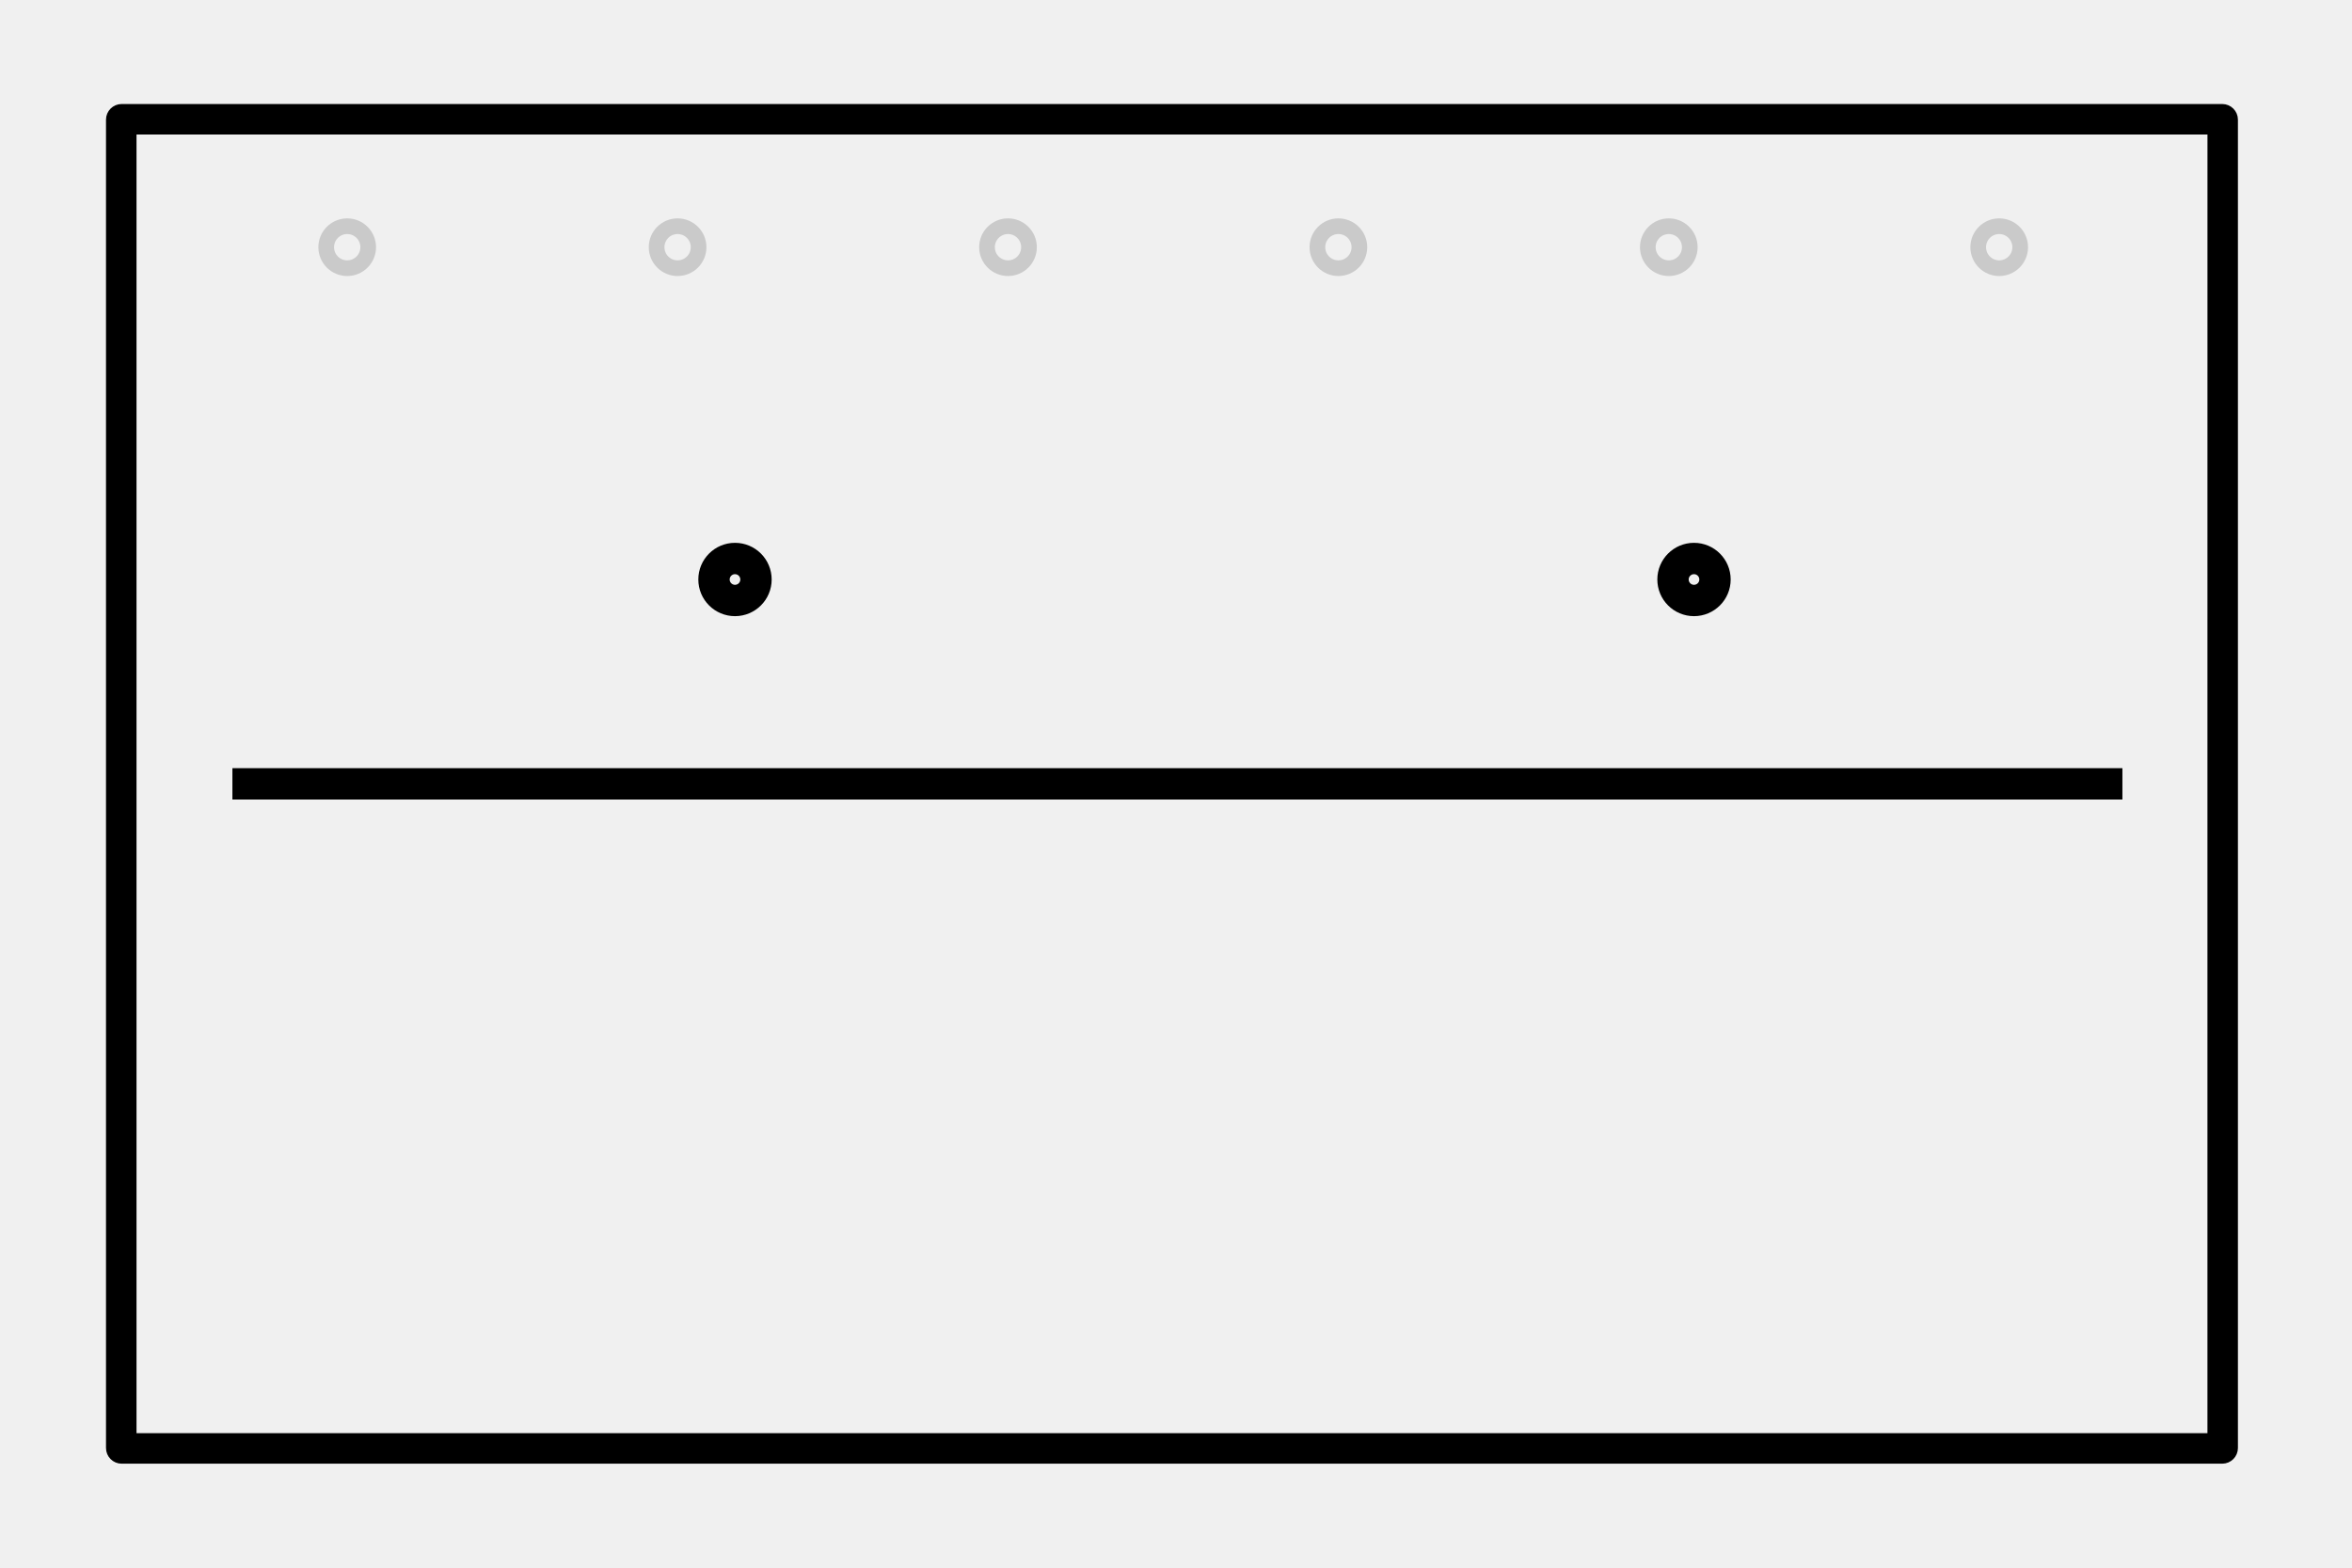
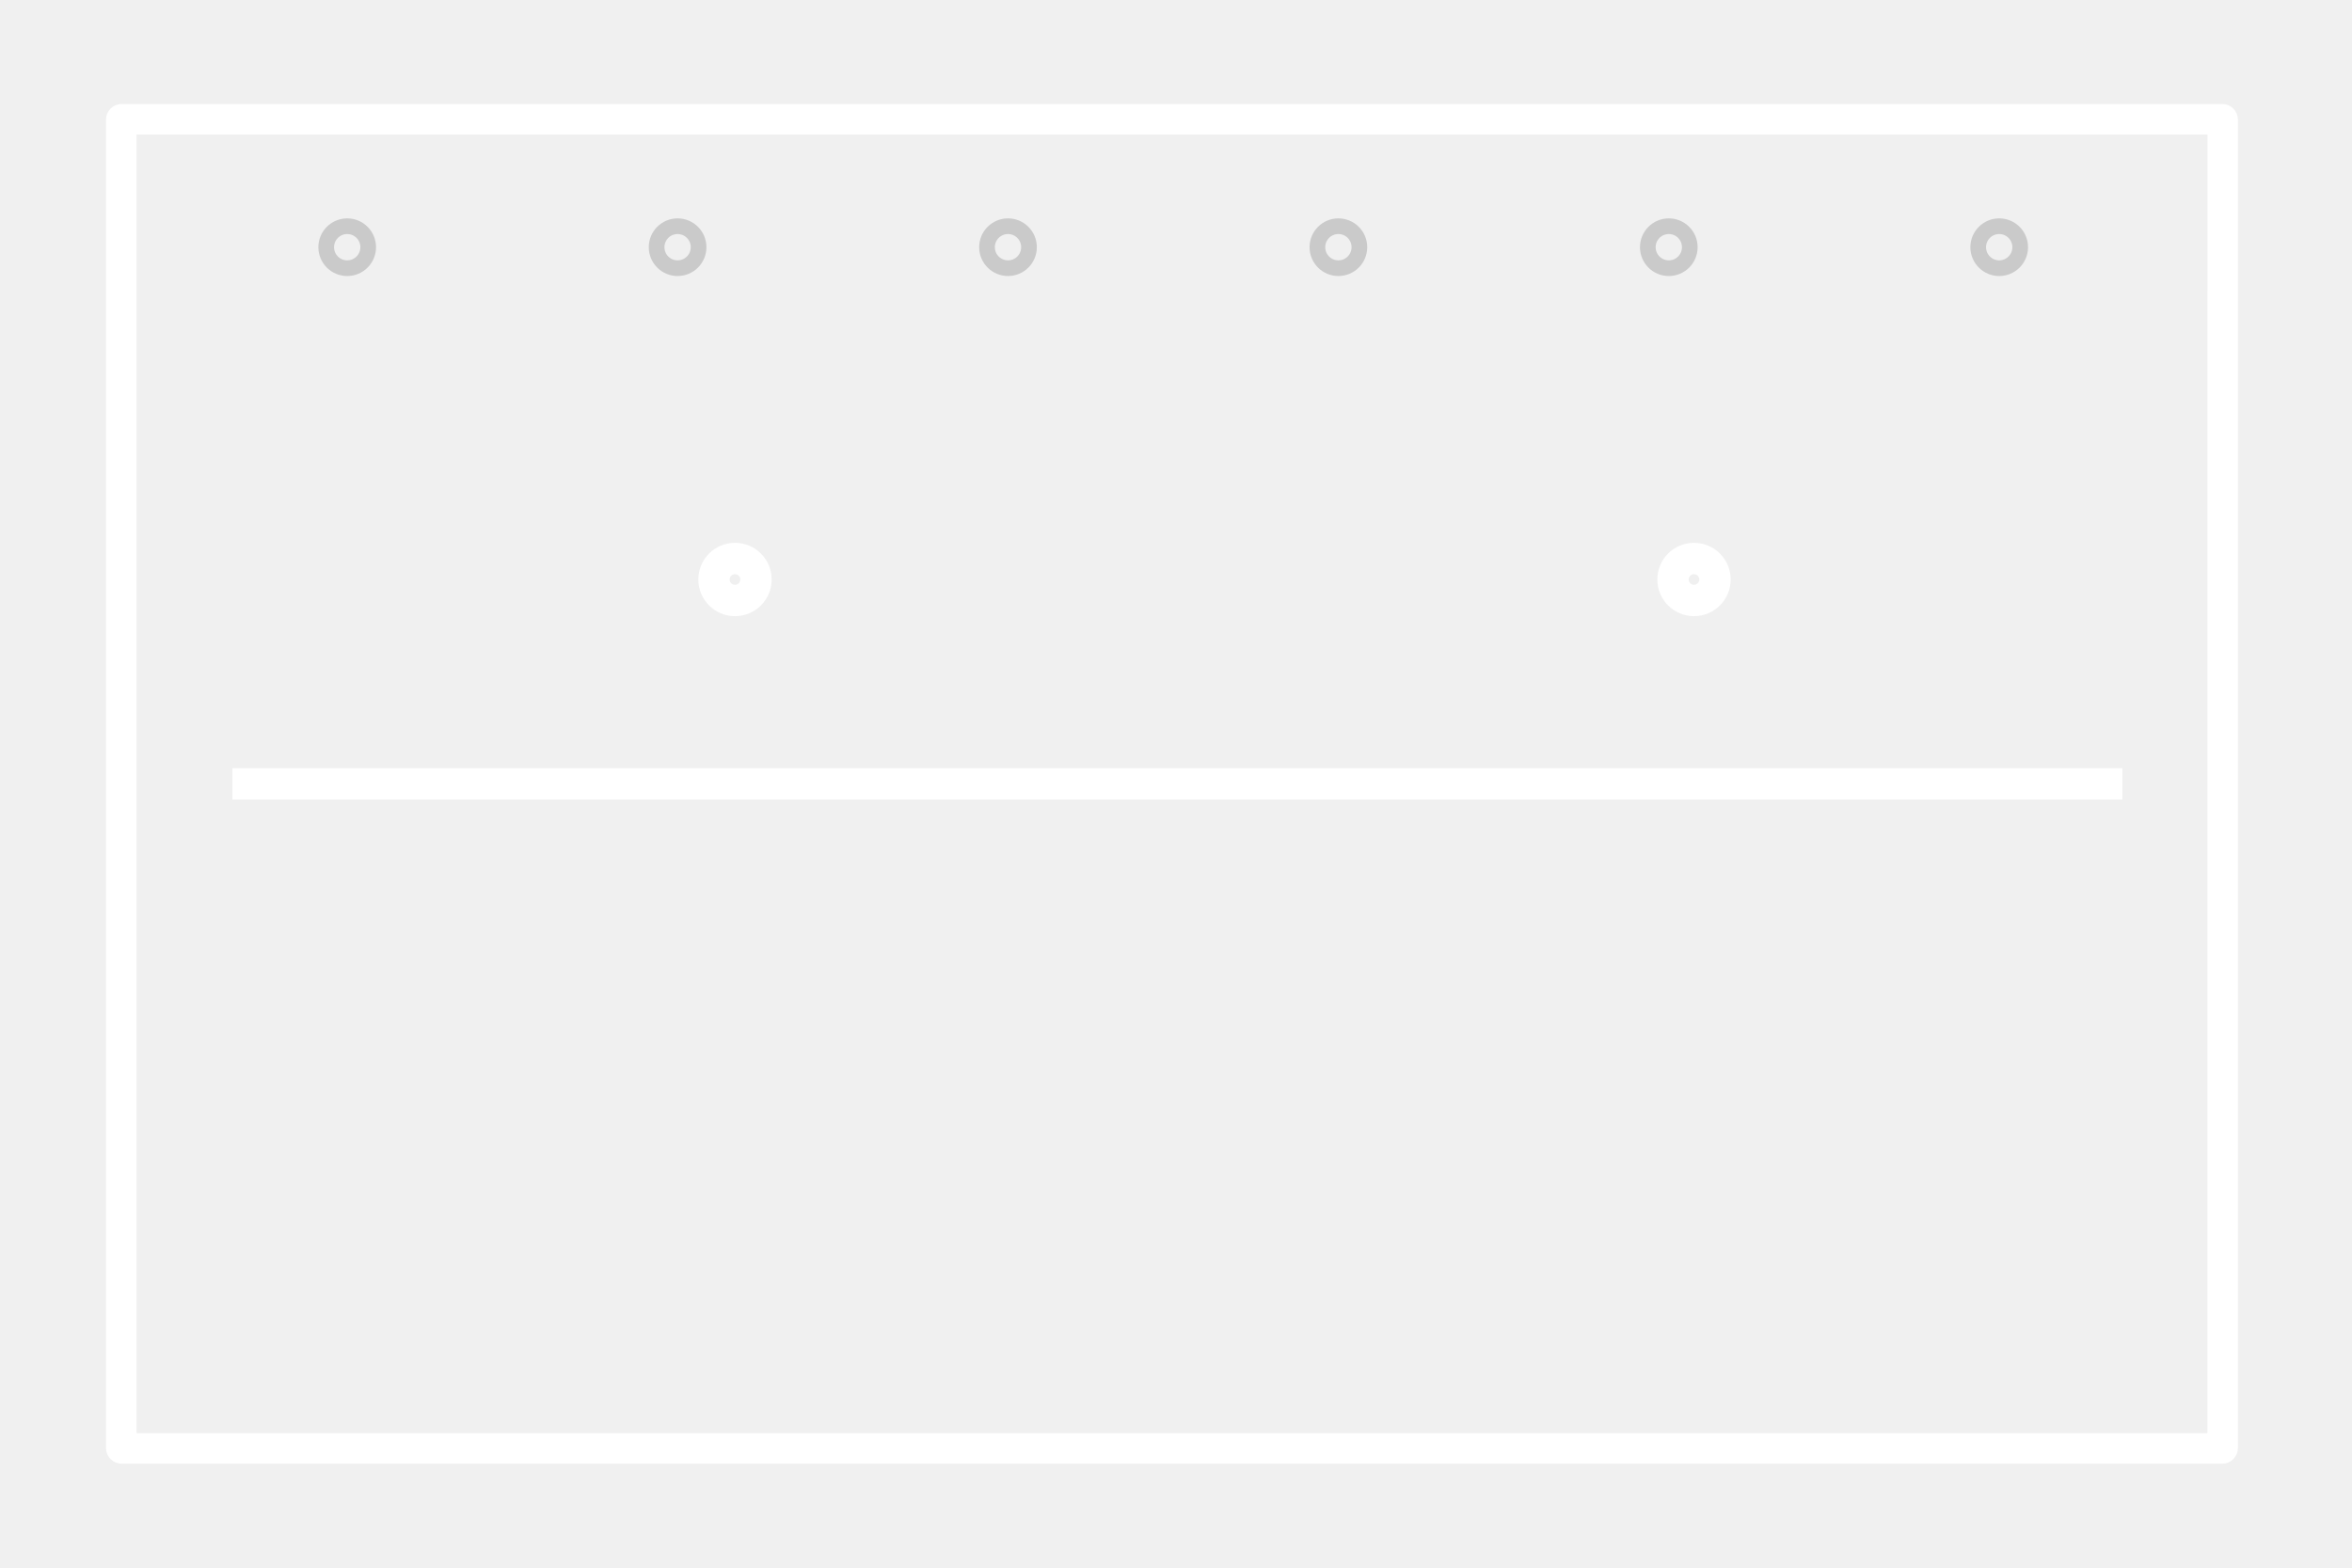
- <svg xmlns="http://www.w3.org/2000/svg" width="600" height="400" viewBox="0 0 158.75 105.833" id="svg8">
-   <path style="line-height:normal;font-variant-ligatures:normal;font-variant-position:normal;font-variant-caps:normal;font-variant-numeric:normal;font-variant-alternates:normal;font-feature-settings:normal;text-indent:0;text-align:start;text-decoration-line:none;text-decoration-style:solid;text-decoration-color:#000;text-transform:none;text-orientation:mixed;shape-padding:0;isolation:auto;mix-blend-mode:normal" d="M8.213 7.551c-.291-.001-.53.236-.529.527v89.676c-.001.291.238.53.529.529H149.994c.29-0.0.528-.239.527-.529V8.078c.001-.29-.237-.527-.527-.527zm0 .107h141.781c.233 0.0.419.187.418.42v89.676c.001.233-.185.422-.418.422H8.213c-.234.001-.421-.188-.42-.422V8.078c-.001-.234.186-.421.42-.42zm.473.84L8.684 8.5c-.002-0-.004-0-.006 0a.026.026 0 0 0-.002 0 .026.026 0 0 0-.004 0 .026.026 0 0 0-.002 0 .026.026 0 0 0 0 .002.026.026 0 0 0-.002 0 .026.026 0 0 0-.006.002.026.026 0 0 0-.002.002c-.003.002-.007.003-.01.006a.058.058 0 0 0-.004.004c-0.0 0.0 0.0.002 0 .002-0.0 0-.002-0-.002 0a.026.026 0 0 0 0 .002.026.026 0 0 0-.002 0 .026.026 0 0 0 0 .002.026.026 0 0 0-.002 0 .026.026 0 0 0 0 .002.026.026 0 0 0-.002.002.026.026 0 0 0-.002.002.026.026 0 0 0 0 .002.026.026 0 0 0-.002.002.026.026 0 0 0 0 .004.026.026 0 0 0 0 .002.026.026 0 0 0-.002.002.026.026 0 0 0 0 .006.026.026 0 0 0-.002.002.053.053 0 0 0 0 .004v88.731a.026.026 0 0 0 .002.002.026.026 0 0 0 0 .004.053.053 0 0 0 0 .004.026.026 0 0 0 .002.002.026.026 0 0 0 0 .002c0.0.001.001.003.002.004.001.003.001.005.002.008a.026.026 0 0 0 0 .002.026.026 0 0 0 .002.002.026.026 0 0 0 .002.002c.001.001.001.001.002.002l.002.002c.001.001.001.001.002.002l.002.002c.001.001.001.001.002.002 0.0 0.0.002-0.0.002 0 0.0 0-.001.002 0 .002a.026.026 0 0 0 .002.002c0.0 0.0.001-0.0.002 0a.026.026 0 0 0 0 .002.026.026 0 0 0 .002 0 .026.026 0 0 0 0 .002.026.026 0 0 0 .002 0 .026.026 0 0 0 .002 0 .026.026 0 0 0 0 .002.026.026 0 0 0 .004 0c.001 0.0.003-0.0.004 0a.026.026 0 0 0 0 .002c.001 0.0.001-0.0.002 0 .001 0.0.002.002.004.002a.026.026 0 0 0 .004 0 .053.053 0 0 0 .004 0H149.521c.001 0.0.001 0.0.002 0a.026.026 0 0 0 .006-.002l.012-.002a.026.026 0 0 0 .004-.002c.001-0.0.001-.002.002-.002.001-0.0.003.001.004 0a.026.026 0 0 0 .002-.002.026.026 0 0 0 0-.002.026.026 0 0 0 .002 0 .026.026 0 0 0 .002-.002.026.026 0 0 0 .002-.002.026.026 0 0 0 .002-.002c0-0-0-.002 0-.002a.026.026 0 0 0 .002 0 .026.026 0 0 0 .002-.002.026.026 0 0 0 .002-.002.026.026 0 0 0 0-.002.026.026 0 0 0 .002-.002.026.026 0 0 0 0-.002c.001-.001.004-.003.004-.004a.026.026 0 0 0 0-.002.026.026 0 0 0 0-.002v-.002c0-.002.002-.033.002-.074 0-.043-0-.105 0-.189 0-.168-0-.417 0-.742 0-.65-0-1.603 0-2.816 0-2.427-0-5.893 0-10.053 0-8.319.002-19.412.002-30.504 0-22.184 0-44.367 0-44.367a.026.026 0 0 0 0-.002.026.026 0 0 0-.002-.006.026.026 0 0 0 0-.002.026.026 0 0 0-.002 0v-.002a.026.026 0 0 0 0-.002c-0-.001 0-.001 0-.002a.026.026 0 0 0-.002-.002c-0-.001 0-.001 0-.002a.026.026 0 0 0-.002-.006.026.026 0 0 0-.002-.002.026.026 0 0 0-.002-.002v-.002c-0-0-.002 0-.002 0l-.002-.002v-.002c-0-0-.001 0-.002 0-.001-.001-.001-.001-.002-.002-0-0.0 0-.002 0-.002-.001-.001-.001-.001-.002-.002h-.004v-.002c-0-0-.004-.002-.006-.004a.026.026 0 0 0-.002-.002.026.026 0 0 0-.002 0 .026.026 0 0 0-.002 0 .026.026 0 0 0 0-.002.026.026 0 0 0-.004 0c-.001-0-.001 0-.002 0h-.002c-.003-0-.008-0-.012 0l.006-.002c-.001-0-140.834 0-140.838 0-.001-0-.001 0-.002 0zM149.572 97.297a.026.026 0 0 0 .002-.002.026.026 0 0 0 0-.002zM8.686 8.553s140.831-0 140.836 0a.026.026 0 0 0 .002.006.026.026 0 0 0 0 .002c0 .01-.002 22.178-.002 44.357-0 11.092 0 22.185 0 30.504-0 4.16 0 7.626 0 10.053-0 1.213 0 2.166 0 2.816-0.0.325 0.0.574 0 .742-0.0.084 0.0.147 0 .189-0.0.039 0.0.055 0 .059v.002c-0.0 0-.002-0-.002 0H8.689a.026.026 0 0 0-.002 0 .026.026 0 0 0 0-.002.026.026 0 0 0-.002 0 .026.026 0 0 0 0-.004V8.555a.026.026 0 0 0 0-.002z" id="rect4485" color="#000" font-weight="400" font-family="sans-serif" white-space="normal" overflow="visible" fill="#f0f0f0" stroke="#000" stroke-width="1.058" stroke-linejoin="round" />
-   <path id="path4492" d="M15.686 52.917H143.253" fill="none" stroke="#000" stroke-width="2.117" />
-   <circle r="1.417" cy="39.121" cx="49.609" id="path4494" fill="none" stroke="#000" stroke-width="2.117" stroke-linecap="round" stroke-linejoin="round" />
-   <circle r="1.417" cy="39.121" cx="114.338" id="path4494-6-4" fill="none" stroke="#000" stroke-width="2.117" stroke-linecap="round" stroke-linejoin="round" />
+ <svg xmlns="http://www.w3.org/2000/svg" width="600" height="400" viewBox="0 0 158.75 105.833" id="svg8" version="1.1">
+   <defs id="defs4515" />
+   <path style="line-height:normal;font-variant-ligatures:normal;font-variant-position:normal;font-variant-caps:normal;font-variant-numeric:normal;font-variant-alternates:normal;font-feature-settings:normal;text-indent:0;text-align:start;text-decoration-line:none;text-decoration-style:solid;text-decoration-color:#000;text-transform:none;text-orientation:mixed;shape-padding:0;isolation:auto;mix-blend-mode:normal;stroke:#ffffff;stroke-opacity:1" d="M8.213 7.551c-.291-.001-.53.236-.529.527v89.676c-.001.291.238.53.529.529H149.994c.29-0.0.528-.239.527-.529V8.078c.001-.29-.237-.527-.527-.527zm0 .107h141.781c.233 0.0.419.187.418.42v89.676c.001.233-.185.422-.418.422H8.213c-.234.001-.421-.188-.42-.422V8.078c-.001-.234.186-.421.42-.42zm.473.84L8.684 8.5c-.002-0-.004-0-.006 0a.026.026 0 0 0-.002 0 .026.026 0 0 0-.004 0 .026.026 0 0 0-.002 0 .026.026 0 0 0 0 .002.026.026 0 0 0-.002 0 .026.026 0 0 0-.006.002.026.026 0 0 0-.002.002c-.003.002-.007.003-.01.006a.058.058 0 0 0-.004.004c-0.0 0.0 0.0.002 0 .002-0.0 0-.002-0-.002 0a.026.026 0 0 0 0 .002.026.026 0 0 0-.002 0 .026.026 0 0 0 0 .002.026.026 0 0 0-.002 0 .026.026 0 0 0 0 .002.026.026 0 0 0-.002.002.026.026 0 0 0-.002.002.026.026 0 0 0 0 .002.026.026 0 0 0-.002.002.026.026 0 0 0 0 .004.026.026 0 0 0 0 .002.026.026 0 0 0-.002.002.026.026 0 0 0 0 .006.026.026 0 0 0-.002.002.053.053 0 0 0 0 .004v88.731a.026.026 0 0 0 .002.002.026.026 0 0 0 0 .004.053.053 0 0 0 0 .004.026.026 0 0 0 .002.002.026.026 0 0 0 0 .002c0.0.001.001.003.002.004.001.003.001.005.002.008a.026.026 0 0 0 0 .002.026.026 0 0 0 .002.002.026.026 0 0 0 .002.002c.001.001.001.001.002.002l.002.002c.001.001.001.001.002.002l.002.002c.001.001.001.001.002.002 0.0 0.0.002-0.0.002 0 0.0 0-.001.002 0 .002a.026.026 0 0 0 .002.002c0.0 0.0.001-0.0.002 0a.026.026 0 0 0 0 .002.026.026 0 0 0 .002 0 .026.026 0 0 0 0 .002.026.026 0 0 0 .002 0 .026.026 0 0 0 .002 0 .026.026 0 0 0 0 .002.026.026 0 0 0 .004 0c.001 0.0.003-0.0.004 0a.026.026 0 0 0 0 .002c.001 0.0.001-0.0.002 0 .001 0.0.002.002.004.002a.026.026 0 0 0 .004 0 .053.053 0 0 0 .004 0H149.521c.001 0.0.001 0.0.002 0a.026.026 0 0 0 .006-.002l.012-.002a.026.026 0 0 0 .004-.002c.001-0.0.001-.002.002-.002.001-0.0.003.001.004 0a.026.026 0 0 0 .002-.002.026.026 0 0 0 0-.002.026.026 0 0 0 .002 0 .026.026 0 0 0 .002-.002.026.026 0 0 0 .002-.002.026.026 0 0 0 .002-.002c0-0-0-.002 0-.002a.026.026 0 0 0 .002 0 .026.026 0 0 0 .002-.002.026.026 0 0 0 .002-.002.026.026 0 0 0 0-.002.026.026 0 0 0 .002-.002.026.026 0 0 0 0-.002c.001-.001.004-.003.004-.004a.026.026 0 0 0 0-.002.026.026 0 0 0 0-.002v-.002c0-.002.002-.033.002-.074 0-.043-0-.105 0-.189 0-.168-0-.417 0-.742 0-.65-0-1.603 0-2.816 0-2.427-0-5.893 0-10.053 0-8.319.002-19.412.002-30.504 0-22.184 0-44.367 0-44.367a.026.026 0 0 0 0-.002.026.026 0 0 0-.002-.006.026.026 0 0 0 0-.002.026.026 0 0 0-.002 0v-.002a.026.026 0 0 0 0-.002c-0-.001 0-.001 0-.002a.026.026 0 0 0-.002-.002c-0-.001 0-.001 0-.002a.026.026 0 0 0-.002-.006.026.026 0 0 0-.002-.002.026.026 0 0 0-.002-.002v-.002c-0-0-.002 0-.002 0l-.002-.002v-.002c-0-0-.001 0-.002 0-.001-.001-.001-.001-.002-.002-0-0.0 0-.002 0-.002-.001-.001-.001-.001-.002-.002h-.004v-.002c-0-0-.004-.002-.006-.004a.026.026 0 0 0-.002-.002.026.026 0 0 0-.002 0 .026.026 0 0 0-.002 0 .026.026 0 0 0 0-.002.026.026 0 0 0-.004 0c-.001-0-.001 0-.002 0h-.002c-.003-0-.008-0-.012 0l.006-.002c-.001-0-140.834 0-140.838 0-.001-0-.001 0-.002 0zM149.572 97.297a.026.026 0 0 0 .002-.002.026.026 0 0 0 0-.002zM8.686 8.553s140.831-0 140.836 0a.026.026 0 0 0 .002.006.026.026 0 0 0 0 .002c0 .01-.002 22.178-.002 44.357-0 11.092 0 22.185 0 30.504-0 4.16 0 7.626 0 10.053-0 1.213 0 2.166 0 2.816-0.0.325 0.0.574 0 .742-0.0.084 0.0.147 0 .189-0.0.039 0.0.055 0 .059v.002c-0.0 0-.002-0-.002 0H8.689a.026.026 0 0 0-.002 0 .026.026 0 0 0 0-.002.026.026 0 0 0-.002 0 .026.026 0 0 0 0-.004V8.555a.026.026 0 0 0 0-.002z" id="rect4485" color="#000" font-weight="400" font-family="sans-serif" white-space="normal" overflow="visible" fill="#f0f0f0" stroke="#000" stroke-width="1.058" stroke-linejoin="round" />
+   <path id="path4492" d="M15.686 52.917H143.253" fill="none" stroke="#000" stroke-width="2.117" style="stroke:#ffffff;stroke-opacity:1" />
+   <circle r="1.417" cy="39.121" cx="49.609" id="path4494" fill="none" stroke="#000" stroke-width="2.117" stroke-linecap="round" stroke-linejoin="round" style="stroke:#ffffff;stroke-opacity:1" />
+   <circle r="1.417" cy="39.121" cx="114.338" id="path4494-6-4" fill="none" stroke="#000" stroke-width="2.117" stroke-linecap="round" stroke-linejoin="round" style="stroke:#ffffff;stroke-opacity:1" />
  <circle r="1.417" cy="16.688" cx="23.435" id="path4494-4" fill="none" stroke="#cacaca" stroke-width="1.058" stroke-linecap="round" stroke-linejoin="round" />
  <circle r="1.417" cy="16.688" cx="45.735" id="path4494-4-1" fill="none" stroke="#cacaca" stroke-width="1.058" stroke-linecap="round" stroke-linejoin="round" />
  <circle r="1.417" cy="16.688" cx="68.036" id="path4494-4-4" fill="none" stroke="#cacaca" stroke-width="1.058" stroke-linecap="round" stroke-linejoin="round" />
  <circle r="1.417" cy="16.688" cx="134.938" id="path4494-4-0" fill="none" stroke="#cacaca" stroke-width="1.058" stroke-linecap="round" stroke-linejoin="round" />
  <circle r="1.417" cy="16.688" cx="112.637" id="path4494-4-6" fill="none" stroke="#cacaca" stroke-width="1.058" stroke-linecap="round" stroke-linejoin="round" />
  <circle r="1.417" cy="16.688" cx="90.336" id="path4494-4-3" fill="none" stroke="#cacaca" stroke-width="1.058" stroke-linecap="round" stroke-linejoin="round" />
</svg>
